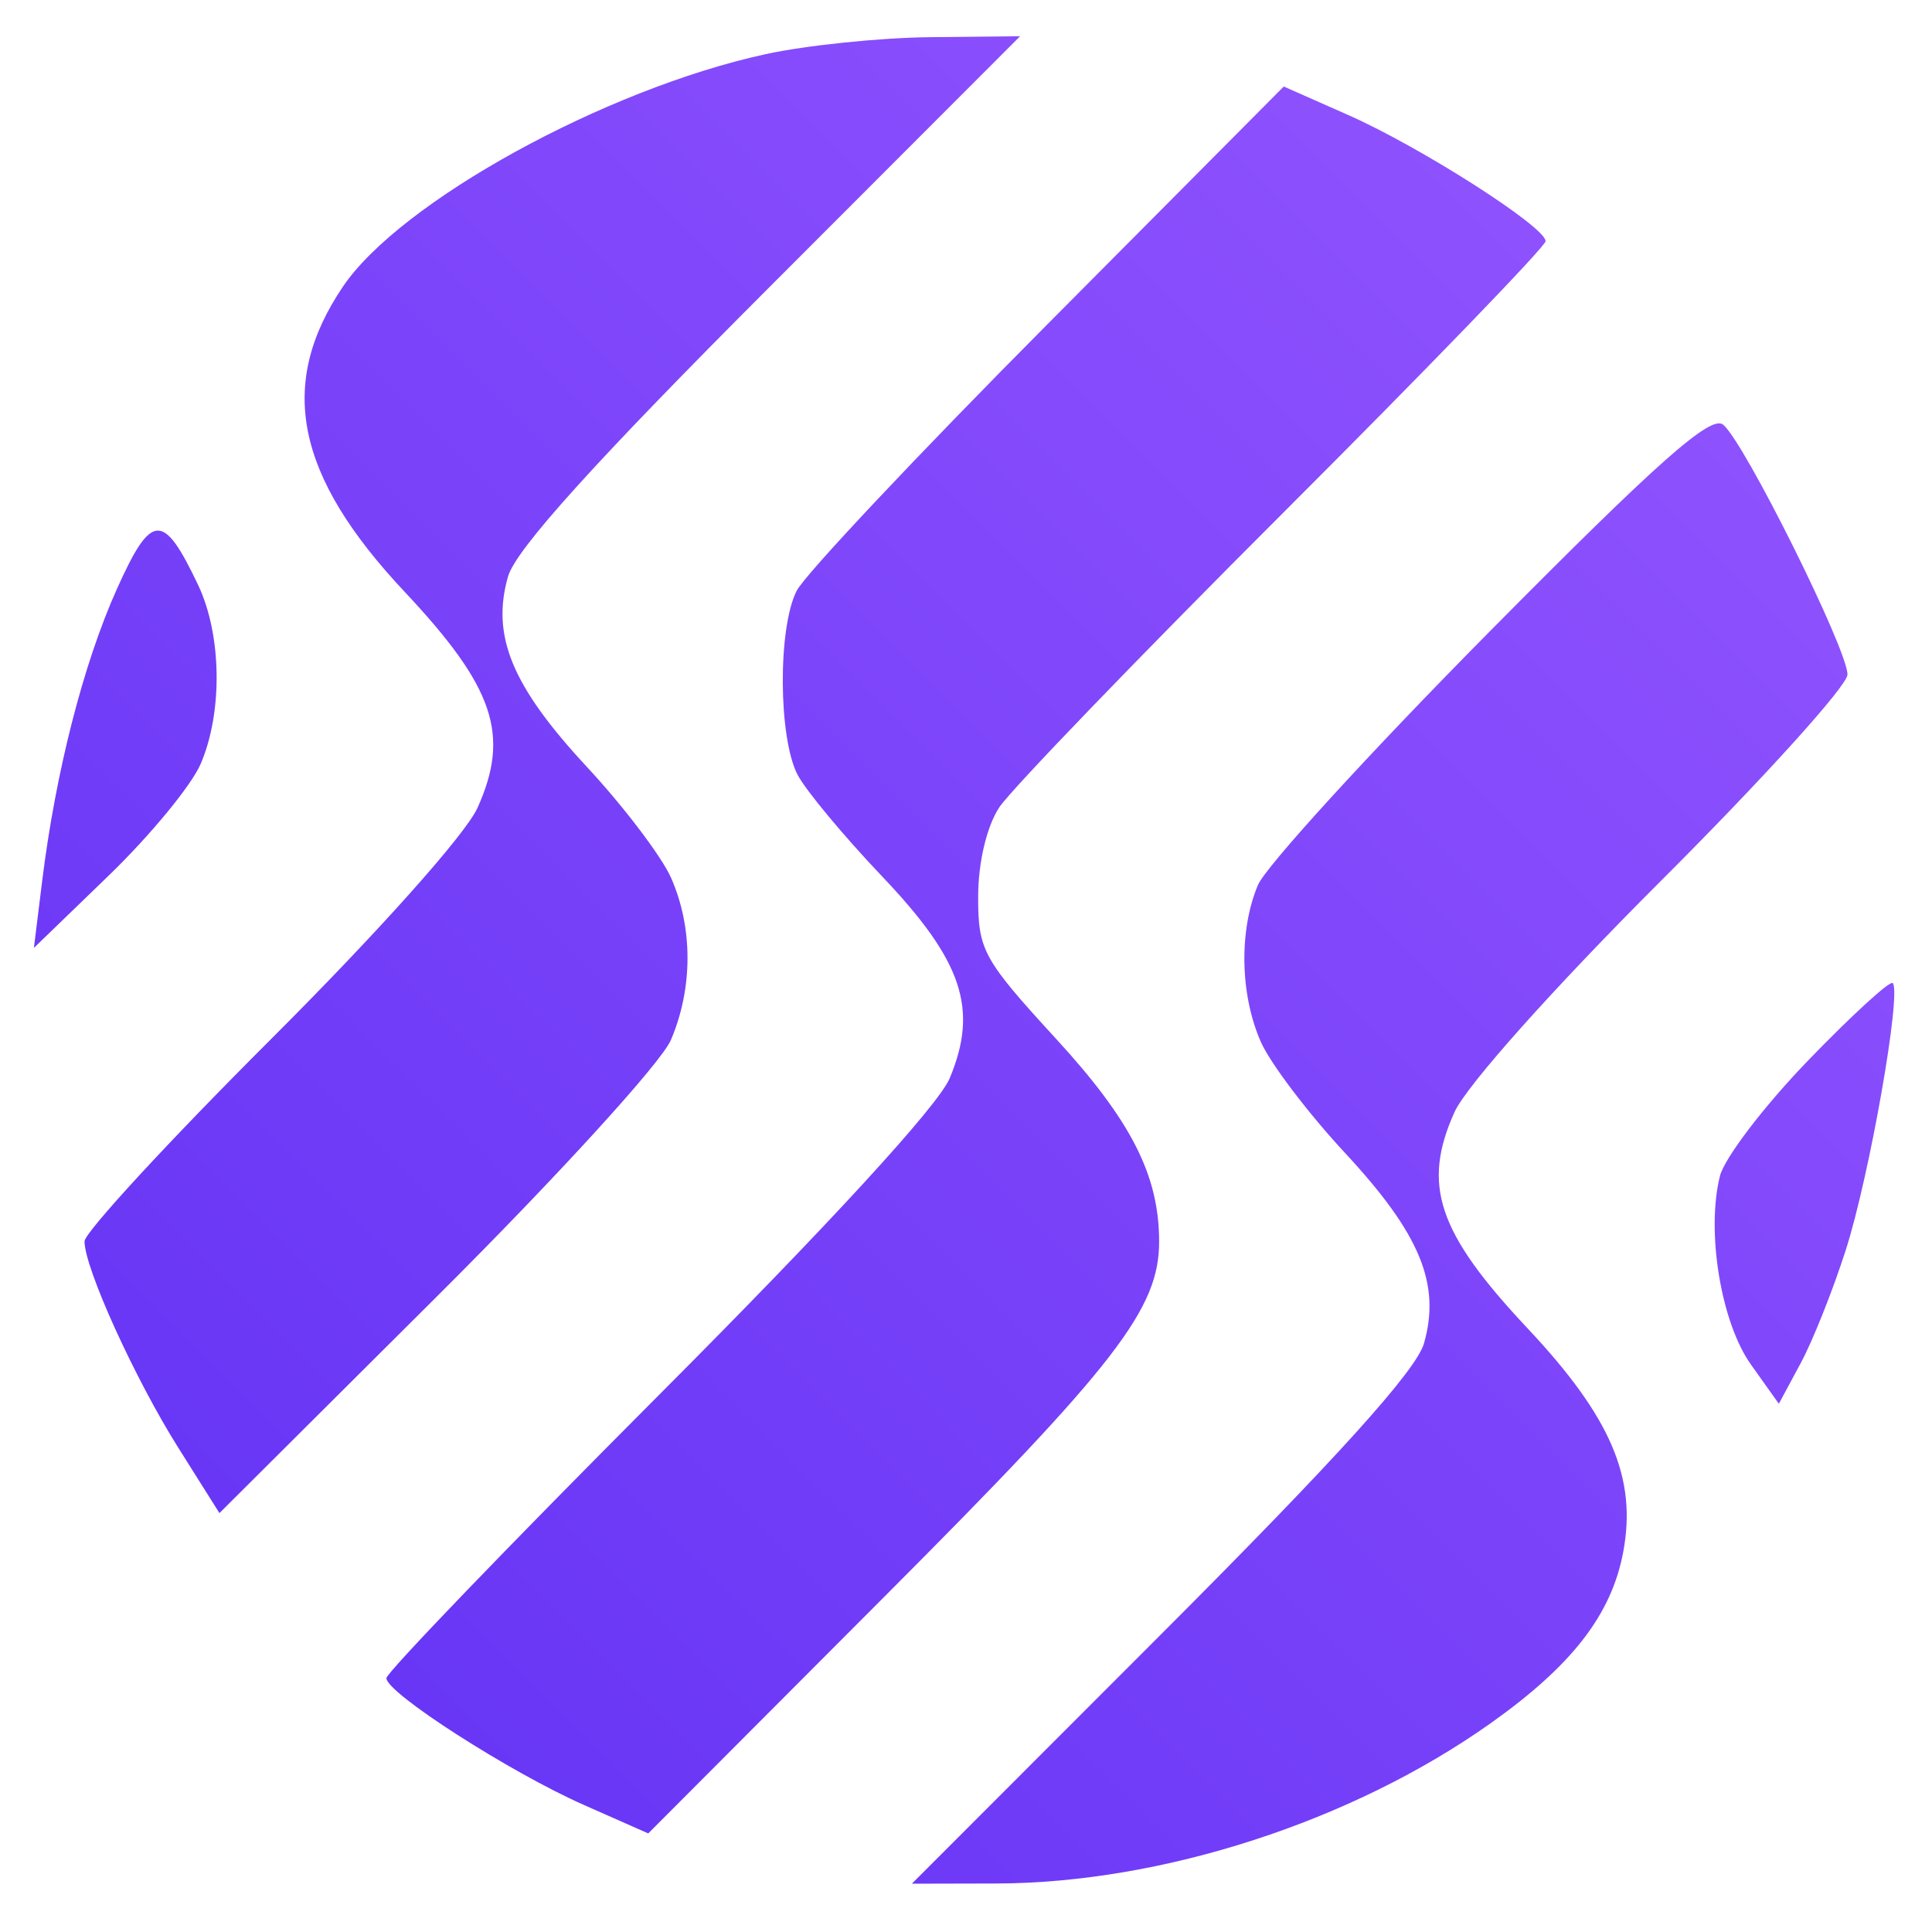
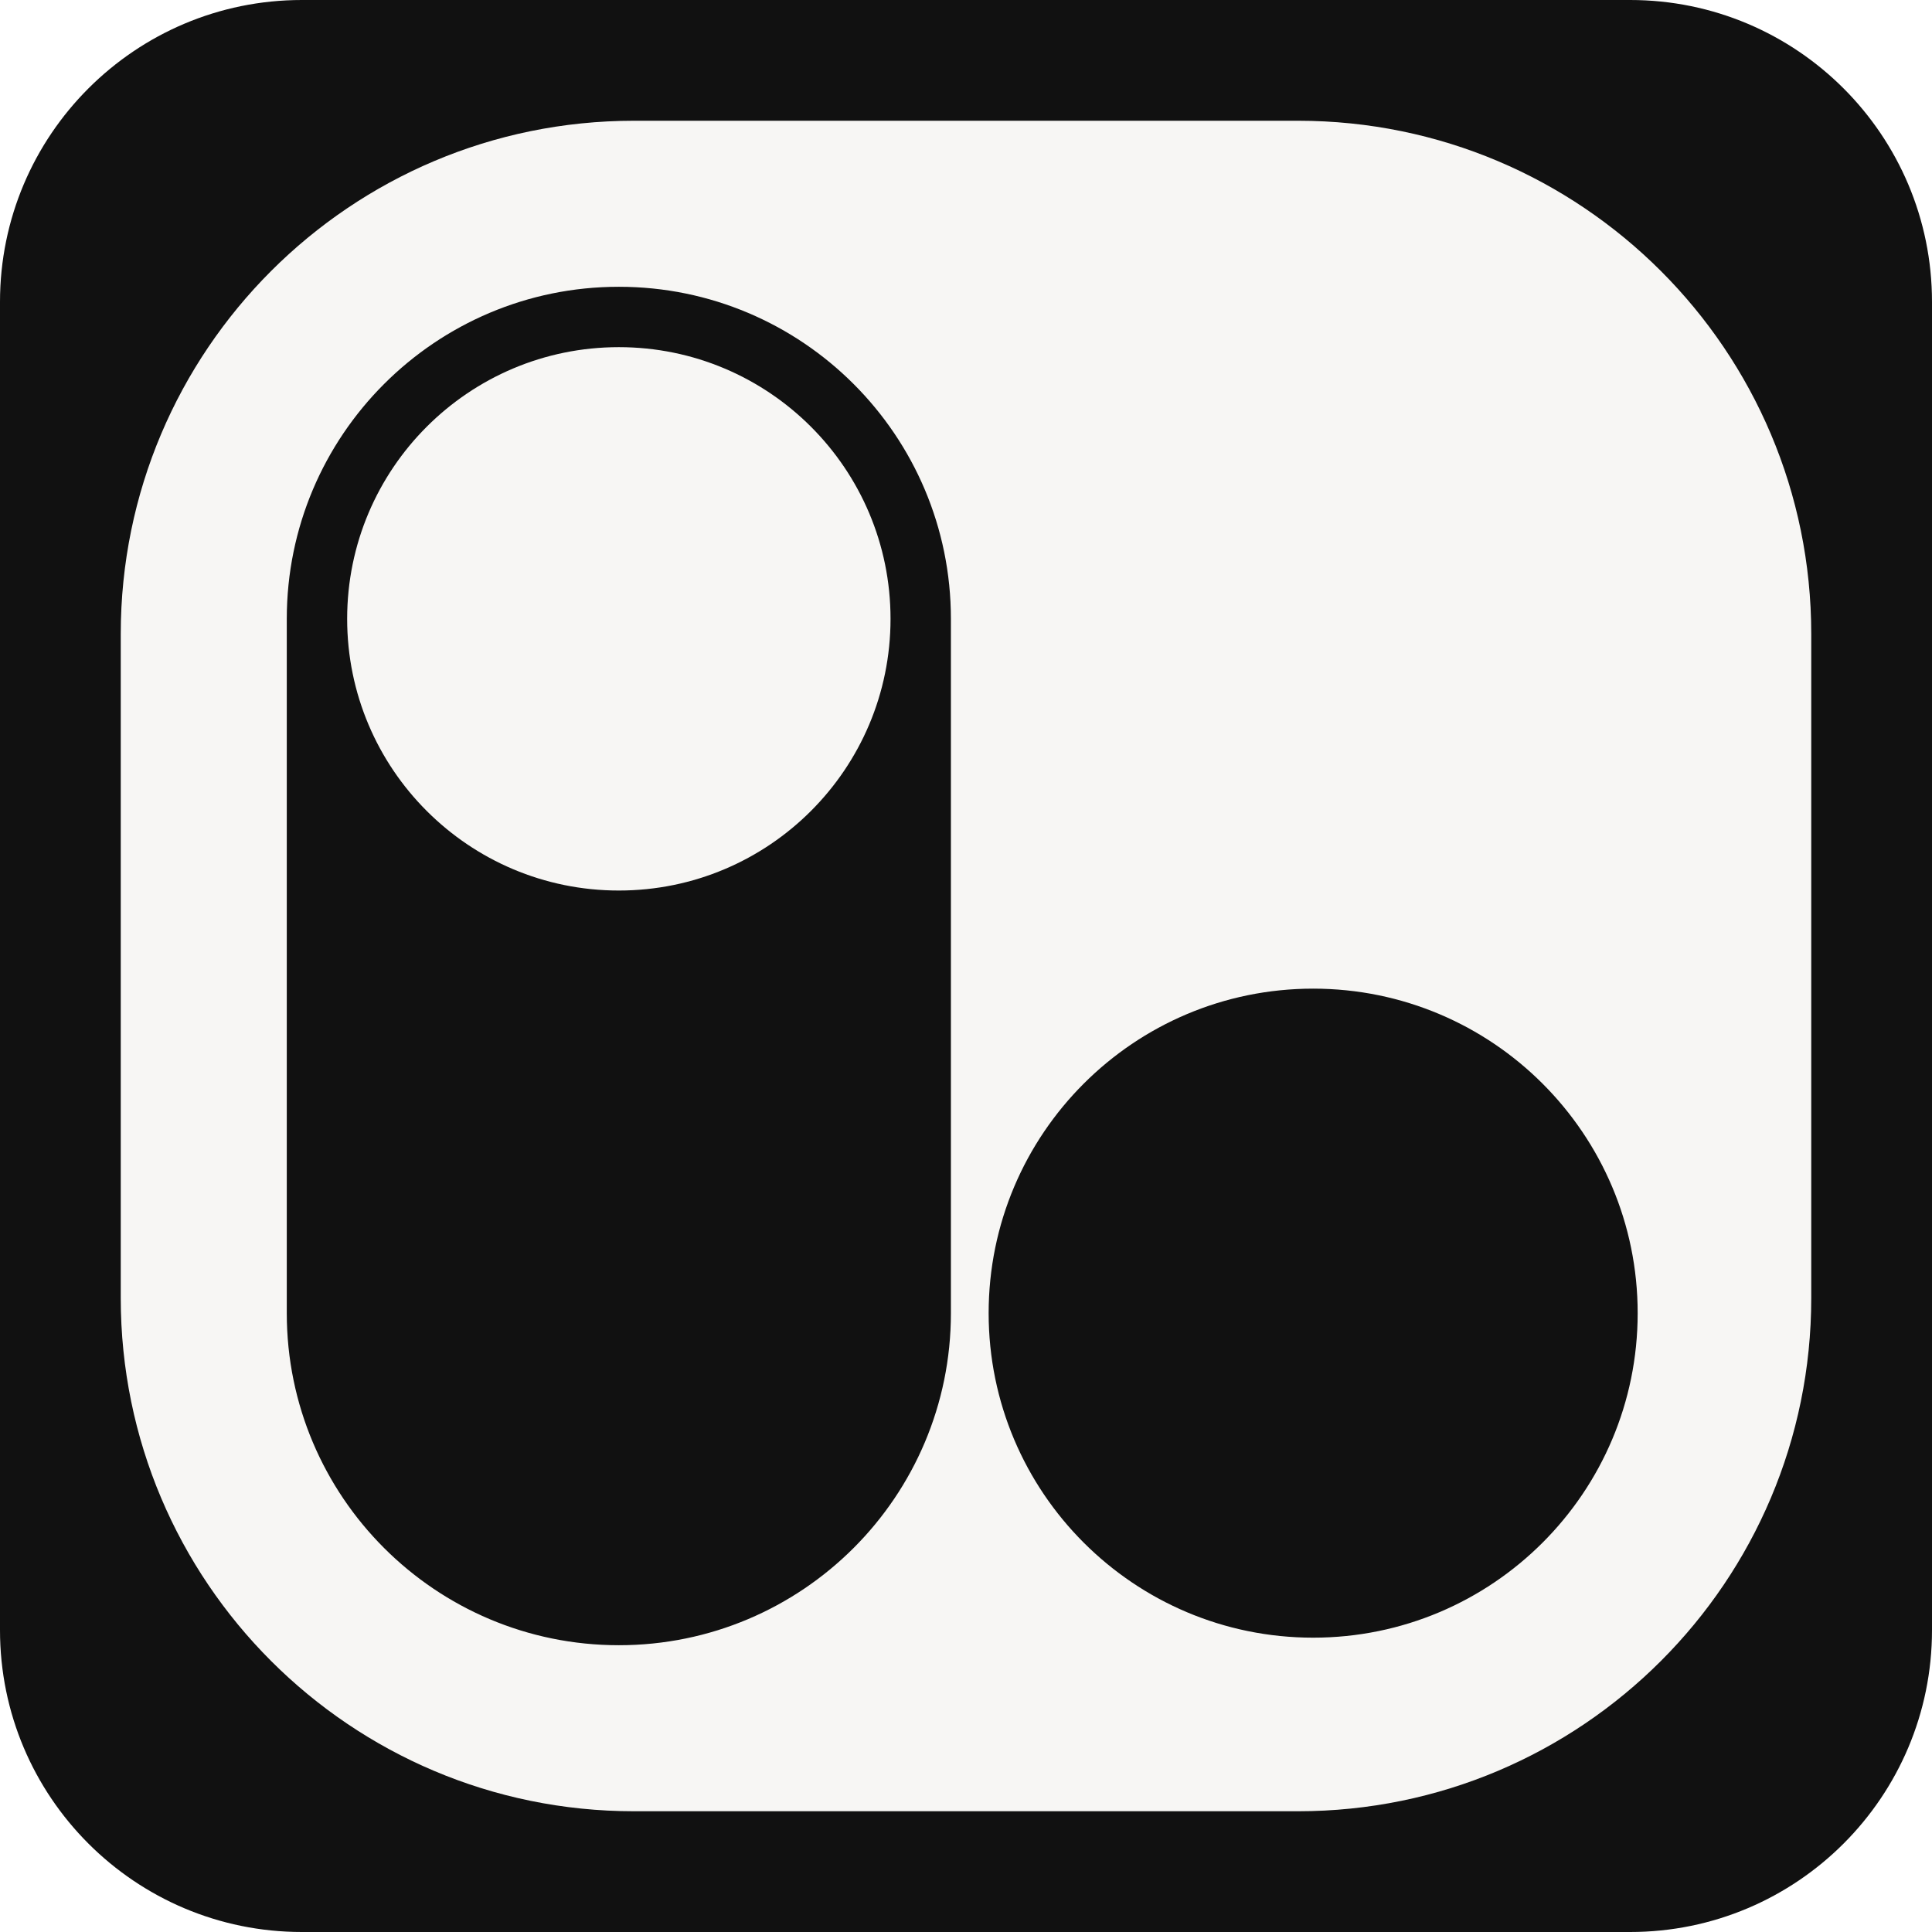
- <svg xmlns="http://www.w3.org/2000/svg" width="512" height="512" viewBox="0 0 160 160" role="img" aria-label="Sora">
-   <defs>
-     <linearGradient id="brand" x1="0" y1="1" x2="1" y2="0">
-       <stop offset="0" stop-color="#6030F4" />
-       <stop offset="1" stop-color="#9657FF" />
-     </linearGradient>
-   </defs>
-   <path fill="url(#brand)" fill-rule="evenodd" d="M 63.410 4.484 C 50.098 7.380, 33.129 16.717, 28.387 23.754 C 22.939 31.839, 24.467 39.383, 33.503 49.003 C 40.938 56.920, 42.268 60.862, 39.542 66.907 C 38.557 69.091, 31.332 77.182, 22.419 86.081 C 13.938 94.548, 7 102.073, 7 102.803 C 7 105.013, 11.160 114.168, 14.770 119.904 L 18.172 125.307 36.147 107.404 C 46.125 97.466, 54.763 88, 55.561 86.128 C 57.387 81.850, 57.395 76.835, 55.585 72.718 C 54.806 70.948, 51.661 66.800, 48.595 63.500 C 42.394 56.825, 40.667 52.649, 42.074 47.740 C 42.716 45.503, 49.335 38.177, 63.740 23.760 L 84.482 3 76.991 3.079 C 72.871 3.123, 66.759 3.755, 63.410 4.484 M 86.765 26.833 C 76.011 37.650, 66.656 47.592, 65.976 48.927 C 64.410 52.003, 64.454 61.091, 66.051 64.161 C 66.720 65.447, 69.873 69.238, 73.057 72.584 C 79.713 79.578, 81.046 83.560, 78.652 89.291 C 77.707 91.553, 68.697 101.370, 54.571 115.528 C 42.157 127.971, 32 138.523, 32 138.978 C 32 140.203, 42.220 146.765, 48.349 149.476 L 53.684 151.835 73.305 132.167 C 92.495 112.932, 96.008 108.382, 95.994 102.782 C 95.981 97.329, 93.677 92.805, 87.464 86.035 C 81.405 79.433, 81 78.695, 81.007 74.246 C 81.011 71.419, 81.718 68.432, 82.757 66.859 C 83.715 65.406, 94.287 54.437, 106.250 42.484 C 118.213 30.531, 128 20.401, 128 19.973 C 128 18.789, 117.666 12.185, 111.651 9.524 L 106.316 7.165 86.765 26.833 M 123.373 52.292 C 113.460 62.306, 104.821 71.759, 104.175 73.297 C 102.595 77.059, 102.693 82.367, 104.415 86.282 C 105.194 88.052, 108.339 92.200, 111.405 95.500 C 117.606 102.175, 119.333 106.351, 117.926 111.260 C 117.284 113.497, 110.665 120.823, 96.260 135.240 L 75.518 156 82.509 155.983 C 96.258 155.948, 112.005 150.839, 123.479 142.690 C 130.200 137.916, 133.457 133.706, 134.427 128.539 C 135.576 122.412, 133.418 117.366, 126.497 109.997 C 119.062 102.080, 117.732 98.138, 120.458 92.093 C 121.443 89.909, 128.668 81.818, 137.581 72.919 C 146.062 64.452, 153 56.777, 153 55.864 C 153 53.777, 144.474 36.638, 142.707 35.171 C 141.692 34.329, 137.326 38.195, 123.373 52.292 M 9.670 48.801 C 6.899 54.975, 4.602 63.965, 3.487 73 L 2.808 78.500 9.014 72.500 C 12.427 69.200, 15.845 65.052, 16.610 63.282 C 18.458 59.005, 18.370 52.582, 16.408 48.447 C 13.518 42.356, 12.539 42.408, 9.670 48.801 M 149.724 87.841 C 146.090 91.604, 142.811 95.904, 142.437 97.396 C 141.285 101.984, 142.523 109.522, 145 112.999 L 147.317 116.254 149.134 112.877 C 150.134 111.020, 151.816 106.790, 152.873 103.478 C 154.836 97.326, 157.498 82.164, 156.747 81.413 C 156.518 81.185, 153.358 84.077, 149.724 87.841" />
+ <svg xmlns="http://www.w3.org/2000/svg" width="512" height="512" viewBox="0 0 128 128" role="img" aria-label="Sora">
+   <rect width="128" height="128" rx="20" fill="#111111" />
+   <path fill="#F7F6F4" fill-rule="evenodd" d="M42 8 H86 A34 34 0 0 1 120 42 V86 A34 34 0 0 1 86 120 H42 A34 34 0 0 1 8 86 V42 A34 34 0 0 1 42 8 Z M41 19 A22 22 0 0 1 63 41 V87 A22 22 0 0 1 19 87 V41 A22 22 0 0 1 41 19 Z M59 41 A18 18 0 1 1 23 41 A18 18 0 1 1 59 41 Z M108.5 87 A21.5 21.5 0 1 1 65.5 87 A21.5 21.5 0 1 1 108.5 87 Z" />
</svg>
